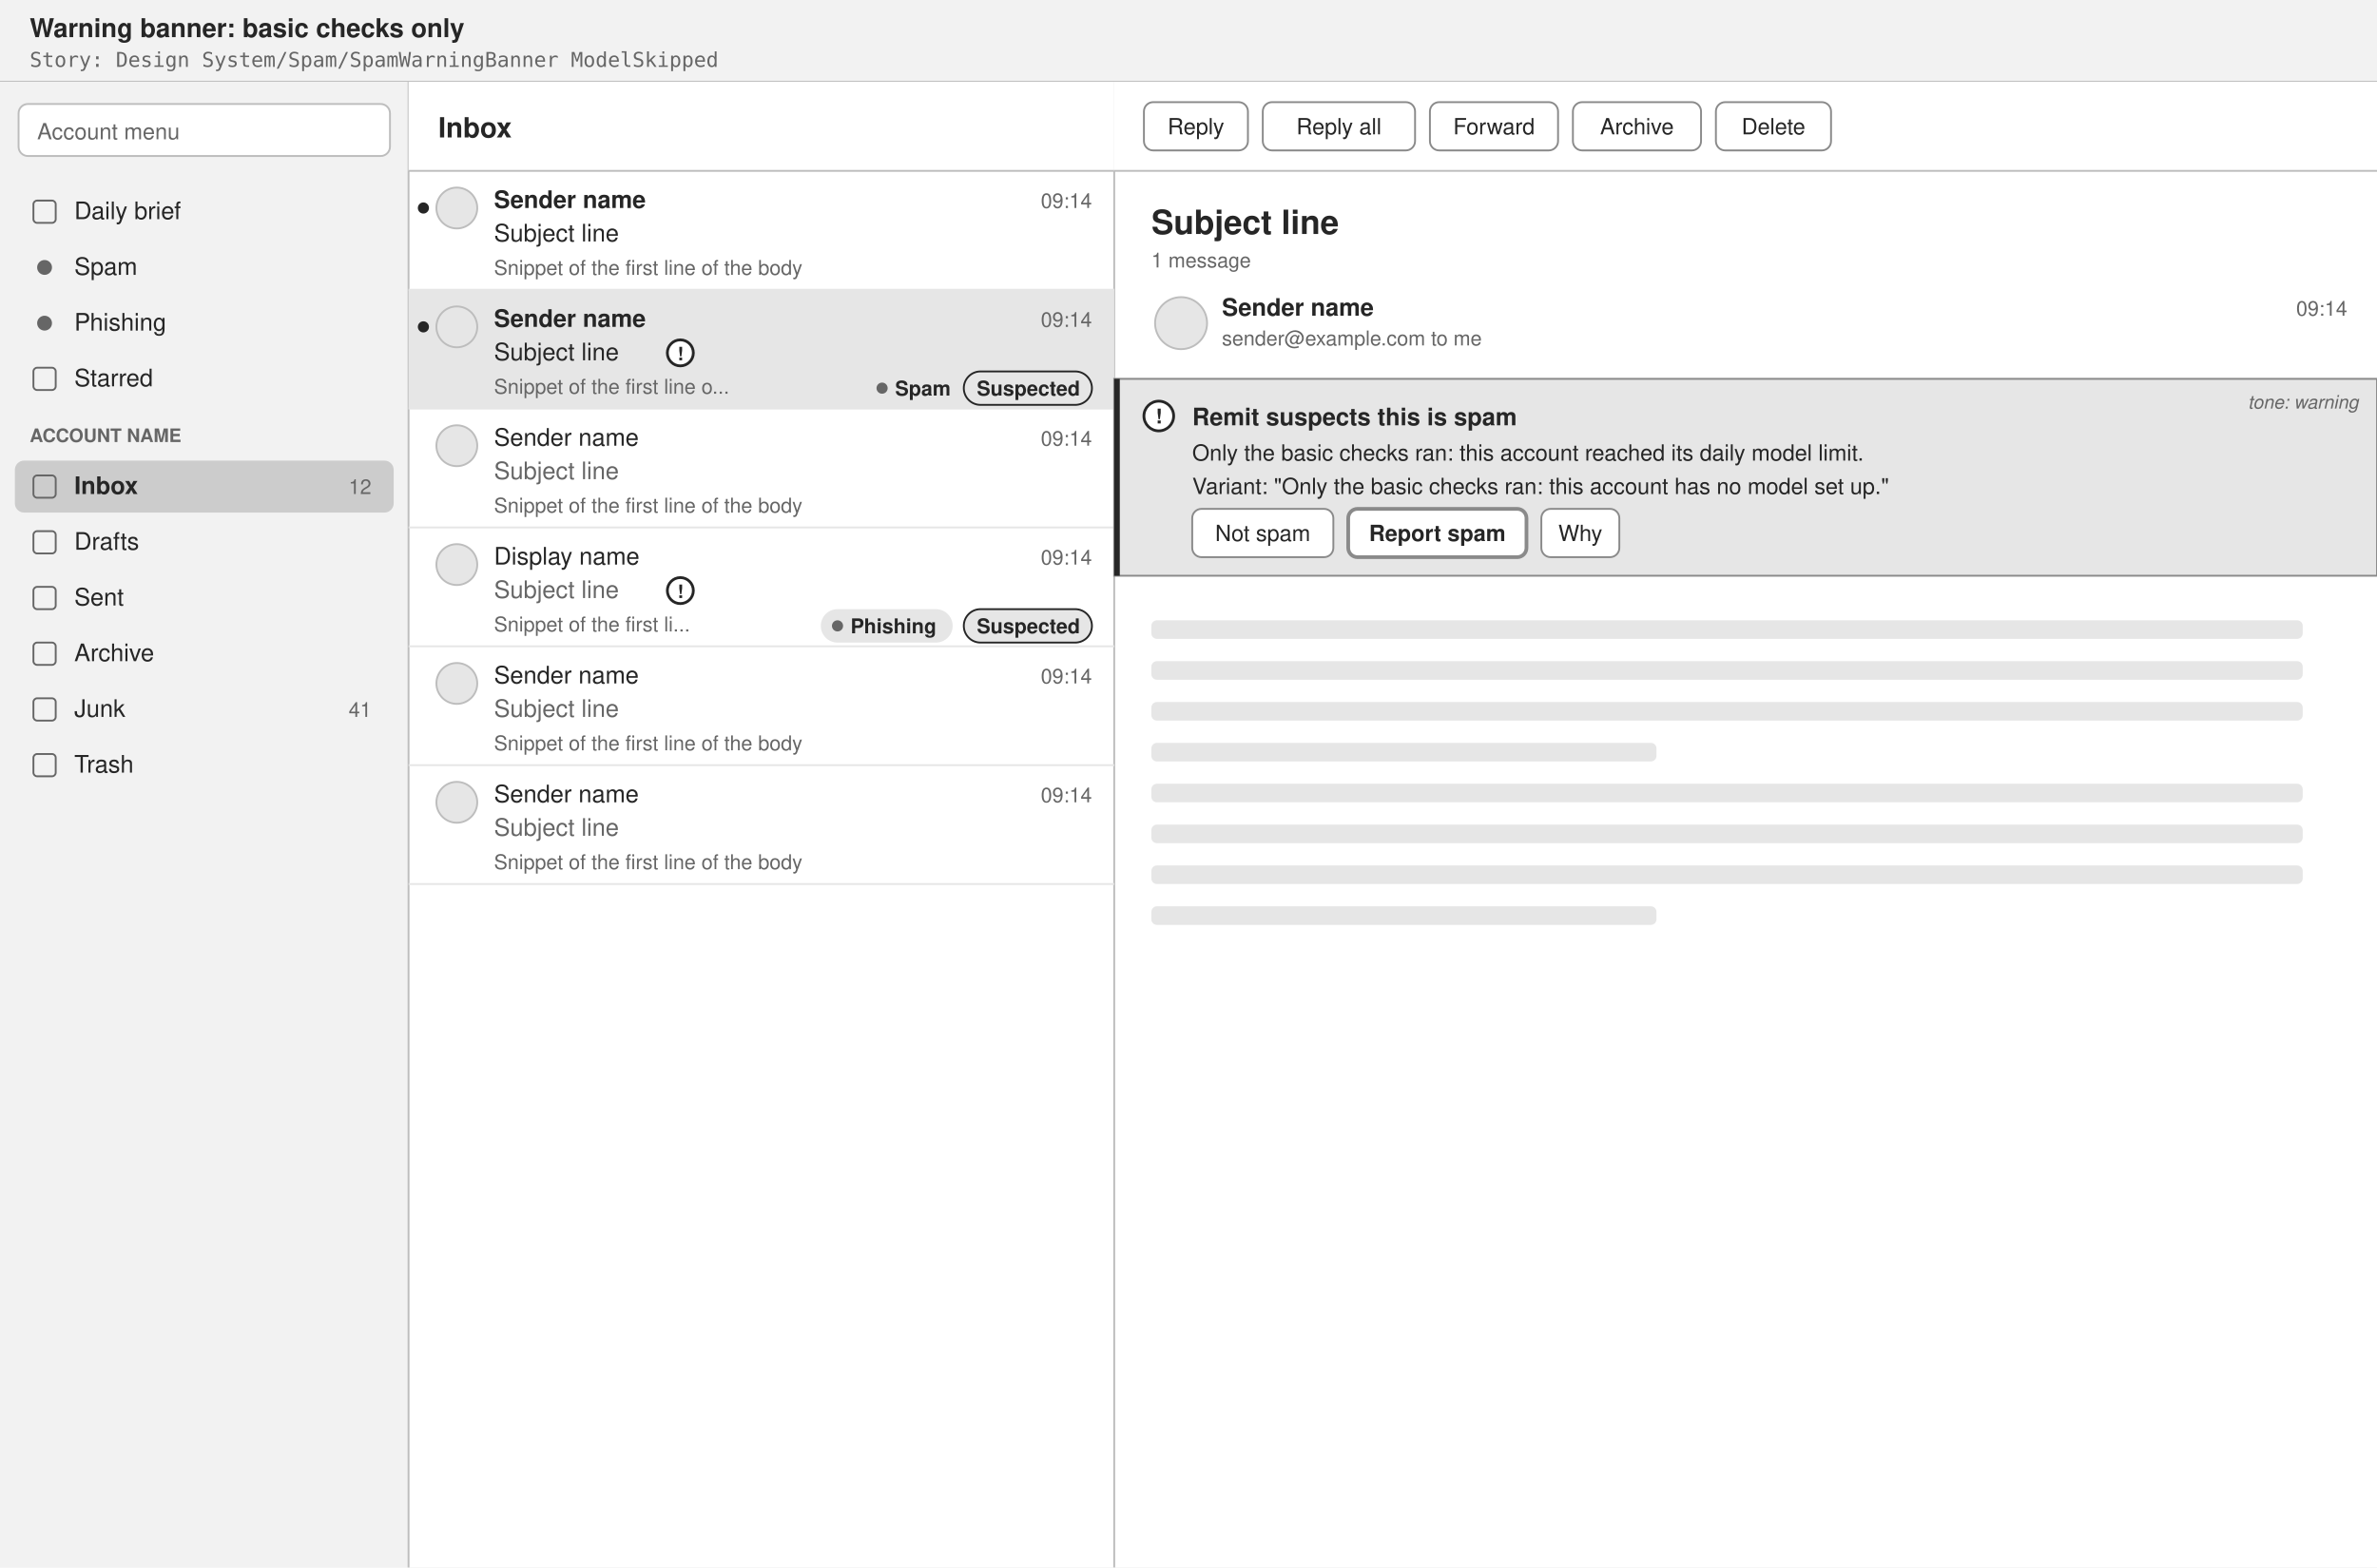
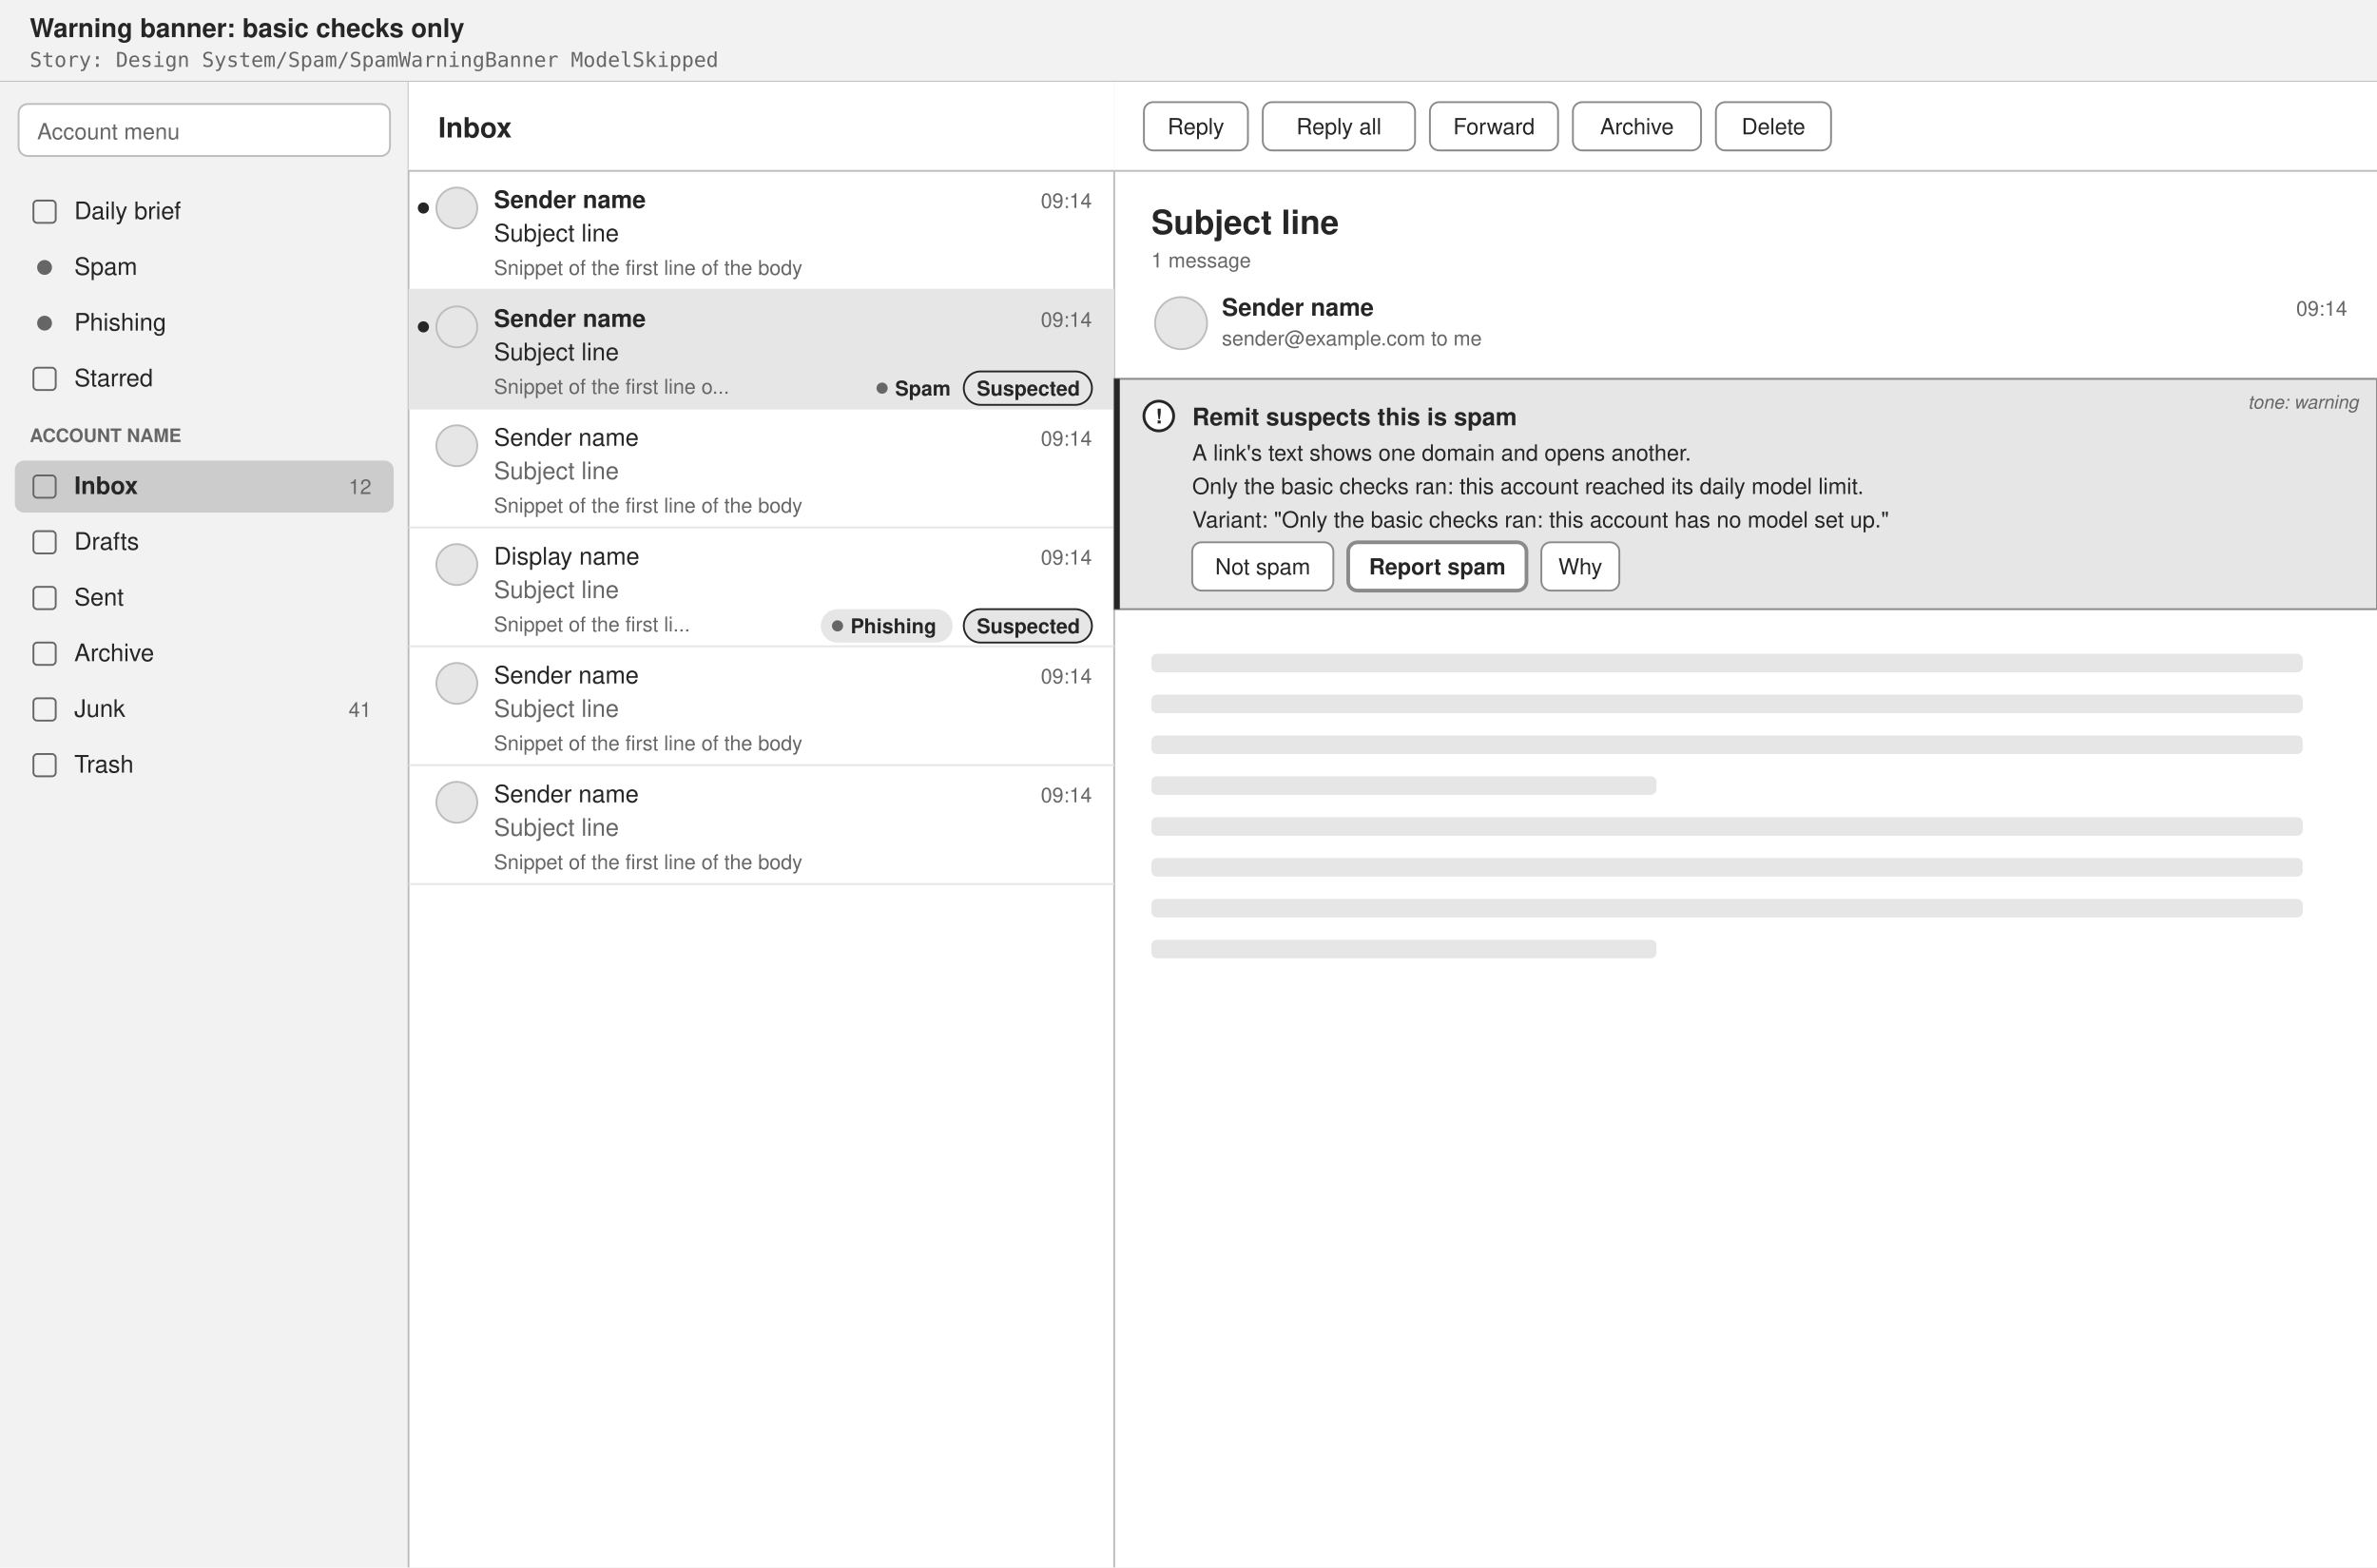
<svg xmlns="http://www.w3.org/2000/svg" width="1280" height="844" viewBox="0 0 1280 844" font-family="Helvetica, Arial, sans-serif">
  <rect x="0" y="0" width="1280" height="844" fill="#ffffff" stroke="none" stroke-width="1" />
  <rect x="0" y="0" width="1280" height="44" fill="#f2f2f2" stroke="none" stroke-width="1" />
  <line x1="0" y1="44" x2="1280" y2="44" stroke="#bdbdbd" stroke-width="1" />
  <text x="16" y="20" font-size="14" fill="#262626" font-weight="700">Warning banner: basic checks only</text>
  <text x="16" y="36" font-size="11" fill="#666666" font-family="monospace">Story: Design System/Spam/SpamWarningBanner ModelSkipped</text>
  <g transform="translate(0,44)">
    <rect x="0" y="0" width="220" height="800" fill="#f2f2f2" stroke="none" stroke-width="1" />
    <line x1="220" y1="0" x2="220" y2="800" stroke="#bdbdbd" stroke-width="1" />
    <rect x="10" y="12" width="200" height="28" fill="#ffffff" stroke="#bdbdbd" stroke-width="1" rx="5" />
    <text x="20" y="31" font-size="12" fill="#666666">Account menu</text>
    <rect x="18" y="64" width="12" height="12" fill="none" stroke="#666666" stroke-width="1" rx="2" />
    <text x="40" y="74" font-size="13" fill="#262626" font-weight="400">Daily brief</text>
    <circle cx="24" cy="100" r="4" fill="#666666" />
    <text x="40" y="104" font-size="13" fill="#262626" font-weight="400">Spam</text>
    <circle cx="24" cy="130" r="4" fill="#666666" />
    <text x="40" y="134" font-size="13" fill="#262626" font-weight="400">Phishing</text>
    <rect x="18" y="154" width="12" height="12" fill="none" stroke="#666666" stroke-width="1" rx="2" />
    <text x="40" y="164" font-size="13" fill="#262626" font-weight="400">Starred</text>
    <text x="16" y="194" font-size="10" fill="#666666" font-weight="700">ACCOUNT NAME</text>
    <rect x="8" y="204" width="204" height="28" fill="#cccccc" stroke="none" stroke-width="1" rx="5" />
    <rect x="18" y="212" width="12" height="12" fill="none" stroke="#666666" stroke-width="1" rx="2" />
    <text x="40" y="222" font-size="13" fill="#262626" font-weight="600">Inbox</text>
    <text x="200" y="222" font-size="11" fill="#666666" text-anchor="end">12</text>
    <rect x="18" y="242" width="12" height="12" fill="none" stroke="#666666" stroke-width="1" rx="2" />
    <text x="40" y="252" font-size="13" fill="#262626" font-weight="400">Drafts</text>
    <rect x="18" y="272" width="12" height="12" fill="none" stroke="#666666" stroke-width="1" rx="2" />
    <text x="40" y="282" font-size="13" fill="#262626" font-weight="400">Sent</text>
    <rect x="18" y="302" width="12" height="12" fill="none" stroke="#666666" stroke-width="1" rx="2" />
    <text x="40" y="312" font-size="13" fill="#262626" font-weight="400">Archive</text>
    <rect x="18" y="332" width="12" height="12" fill="none" stroke="#666666" stroke-width="1" rx="2" />
    <text x="40" y="342" font-size="13" fill="#262626" font-weight="400">Junk</text>
    <text x="200" y="342" font-size="11" fill="#666666" text-anchor="end">41</text>
    <rect x="18" y="362" width="12" height="12" fill="none" stroke="#666666" stroke-width="1" rx="2" />
    <text x="40" y="372" font-size="13" fill="#262626" font-weight="400">Trash</text>
    <line x1="600" y1="0" x2="600" y2="800" stroke="#bdbdbd" stroke-width="1" />
    <rect x="220" y="0" width="380" height="48" fill="#ffffff" stroke="none" stroke-width="1" />
    <line x1="220" y1="48" x2="600" y2="48" stroke="#bdbdbd" stroke-width="1" />
    <text x="236" y="30" font-size="15" fill="#262626" font-weight="700">Inbox</text>
    <circle cx="228" cy="68" r="3" fill="#262626" />
    <circle cx="246" cy="68" r="11" fill="#e6e6e6" stroke="#bdbdbd" />
    <text x="266" y="68" font-size="13" fill="#262626" font-weight="700">Sender name</text>
    <text x="588" y="68" font-size="11" fill="#666666" text-anchor="end">09:14</text>
    <text x="266" y="86" font-size="13" fill="#262626">Subject line</text>
    <text x="266" y="104" font-size="11" fill="#666666">Snippet of the first line of the body</text>
    <line x1="220" y1="112" x2="600" y2="112" stroke="#e6e6e6" stroke-width="1" />
    <rect x="220" y="112" width="380" height="64" fill="#e6e6e6" stroke="none" stroke-width="1" />
    <circle cx="228" cy="132" r="3" fill="#262626" />
    <circle cx="246" cy="132" r="11" fill="#e6e6e6" stroke="#bdbdbd" />
    <text x="266" y="132" font-size="13" fill="#262626" font-weight="700">Sender name</text>
    <text x="588" y="132" font-size="11" fill="#666666" text-anchor="end">09:14</text>
    <text x="266" y="150" font-size="13" fill="#262626">Subject line</text>
-     <circle cx="366.36" cy="146" r="7" fill="#ffffff" stroke="#262626" stroke-width="1.5" />
-     <text x="366.36" y="150" font-size="10" fill="#262626" font-weight="700" text-anchor="middle">!</text>
    <rect x="519" y="156" width="69" height="18" fill="#e6e6e6" stroke="#262626" stroke-width="1" rx="9" />
    <text x="526" y="169" font-size="11" fill="#262626" font-weight="600">Suspected</text>
    <rect x="466" y="156" width="47" height="18" fill="#e6e6e6" stroke="none" stroke-width="1" rx="9" />
    <circle cx="475" cy="165" r="3" fill="#666666" />
    <text x="482" y="169" font-size="11" fill="#262626" font-weight="600">Spam</text>
    <text x="266" y="168" font-size="11" fill="#666666">Snippet of the first line o...</text>
    <line x1="220" y1="176" x2="600" y2="176" stroke="#e6e6e6" stroke-width="1" />
    <circle cx="246" cy="196" r="11" fill="#e6e6e6" stroke="#bdbdbd" />
    <text x="266" y="196" font-size="13" fill="#262626" font-weight="500">Sender name</text>
    <text x="588" y="196" font-size="11" fill="#666666" text-anchor="end">09:14</text>
    <text x="266" y="214" font-size="13" fill="#666666">Subject line</text>
    <text x="266" y="232" font-size="11" fill="#666666">Snippet of the first line of the body</text>
    <line x1="220" y1="240" x2="600" y2="240" stroke="#e6e6e6" stroke-width="1" />
    <circle cx="246" cy="260" r="11" fill="#e6e6e6" stroke="#bdbdbd" />
    <text x="266" y="260" font-size="13" fill="#262626" font-weight="500">Display name</text>
    <text x="588" y="260" font-size="11" fill="#666666" text-anchor="end">09:14</text>
    <text x="266" y="278" font-size="13" fill="#666666">Subject line</text>
-     <circle cx="366.36" cy="274" r="7" fill="#ffffff" stroke="#262626" stroke-width="1.5" />
-     <text x="366.36" y="278" font-size="10" fill="#262626" font-weight="700" text-anchor="middle">!</text>
    <rect x="519" y="284" width="69" height="18" fill="#e6e6e6" stroke="#262626" stroke-width="1" rx="9" />
    <text x="526" y="297" font-size="11" fill="#262626" font-weight="600">Suspected</text>
    <rect x="442" y="284" width="71" height="18" fill="#e6e6e6" stroke="none" stroke-width="1" rx="9" />
    <circle cx="451" cy="293" r="3" fill="#666666" />
    <text x="458" y="297" font-size="11" fill="#262626" font-weight="600">Phishing</text>
    <text x="266" y="296" font-size="11" fill="#666666">Snippet of the first li...</text>
    <line x1="220" y1="304" x2="600" y2="304" stroke="#e6e6e6" stroke-width="1" />
    <circle cx="246" cy="324" r="11" fill="#e6e6e6" stroke="#bdbdbd" />
    <text x="266" y="324" font-size="13" fill="#262626" font-weight="500">Sender name</text>
    <text x="588" y="324" font-size="11" fill="#666666" text-anchor="end">09:14</text>
    <text x="266" y="342" font-size="13" fill="#666666">Subject line</text>
    <text x="266" y="360" font-size="11" fill="#666666">Snippet of the first line of the body</text>
    <line x1="220" y1="368" x2="600" y2="368" stroke="#e6e6e6" stroke-width="1" />
    <circle cx="246" cy="388" r="11" fill="#e6e6e6" stroke="#bdbdbd" />
    <text x="266" y="388" font-size="13" fill="#262626" font-weight="500">Sender name</text>
    <text x="588" y="388" font-size="11" fill="#666666" text-anchor="end">09:14</text>
    <text x="266" y="406" font-size="13" fill="#666666">Subject line</text>
    <text x="266" y="424" font-size="11" fill="#666666">Snippet of the first line of the body</text>
    <line x1="220" y1="432" x2="600" y2="432" stroke="#e6e6e6" stroke-width="1" />
    <rect x="600" y="0" width="680" height="48" fill="#ffffff" stroke="none" stroke-width="1" />
    <line x1="600" y1="48" x2="1280" y2="48" stroke="#bdbdbd" stroke-width="1" />
    <rect x="616" y="11" width="56" height="26" fill="#ffffff" stroke="#8a8a8a" stroke-width="1" rx="5" />
    <text x="644" y="28.32" font-size="12" fill="#262626" font-weight="500" text-anchor="middle">Reply</text>
    <rect x="680" y="11" width="82" height="26" fill="#ffffff" stroke="#8a8a8a" stroke-width="1" rx="5" />
    <text x="721" y="28.32" font-size="12" fill="#262626" font-weight="500" text-anchor="middle">Reply all</text>
    <rect x="770" y="11" width="69" height="26" fill="#ffffff" stroke="#8a8a8a" stroke-width="1" rx="5" />
    <text x="804.5" y="28.32" font-size="12" fill="#262626" font-weight="500" text-anchor="middle">Forward</text>
    <rect x="847" y="11" width="69" height="26" fill="#ffffff" stroke="#8a8a8a" stroke-width="1" rx="5" />
    <text x="881.5" y="28.32" font-size="12" fill="#262626" font-weight="500" text-anchor="middle">Archive</text>
    <rect x="924" y="11" width="62" height="26" fill="#ffffff" stroke="#8a8a8a" stroke-width="1" rx="5" />
    <text x="955" y="28.32" font-size="12" fill="#262626" font-weight="500" text-anchor="middle">Delete</text>
    <text x="620" y="82" font-size="18" fill="#262626" font-weight="700">Subject line</text>
    <text x="620" y="100" font-size="11" fill="#666666">1 message</text>
    <circle cx="636" cy="130" r="14" fill="#e6e6e6" stroke="#bdbdbd" />
    <text x="658" y="126" font-size="13" fill="#262626" font-weight="600">Sender name</text>
    <text x="658" y="142" font-size="11" fill="#666666">sender@example.com  to me</text>
    <text x="1264" y="126" font-size="11" fill="#666666" text-anchor="end">09:14</text>
    <line x1="600" y1="160" x2="1280" y2="160" stroke="#e6e6e6" stroke-width="1" />
-     <rect x="600" y="160" width="680" height="106" fill="#e6e6e6" stroke="#8a8a8a" stroke-width="1" />
-     <rect x="600" y="160" width="3" height="106" fill="#262626" stroke="none" stroke-width="1" />
+     <rect x="600" y="160" width="680" height="124" fill="#e6e6e6" stroke="#8a8a8a" stroke-width="1" />
+     <rect x="600" y="160" width="3" height="124" fill="#262626" stroke="none" stroke-width="1" />
    <circle cx="624" cy="180" r="8" fill="#ffffff" stroke="#262626" stroke-width="1.5" />
    <text x="624" y="184" font-size="11" fill="#262626" font-weight="700" text-anchor="middle">!</text>
    <text x="1270" y="176" font-size="10" fill="#666666" text-anchor="end" font-style="italic">tone: warning</text>
    <text x="642" y="185" font-size="13" fill="#262626" font-weight="700">Remit suspects this is spam</text>
-     <text x="642" y="204" font-size="12" fill="#262626">Only the basic checks ran: this account reached its daily model limit.</text>
-     <text x="642" y="222" font-size="12" fill="#262626">Variant: "Only the basic checks ran: this account has no model set up."</text>
-     <rect x="642" y="230" width="76" height="26" fill="#ffffff" stroke="#8a8a8a" stroke-width="1" rx="5" />
-     <text x="680" y="247.32" font-size="12" fill="#262626" font-weight="500" text-anchor="middle">Not spam</text>
-     <rect x="726" y="230" width="96" height="26" fill="#ffffff" stroke="#8a8a8a" stroke-width="2" rx="5" />
-     <text x="774" y="247.32" font-size="12" fill="#262626" font-weight="600" text-anchor="middle">Report spam</text>
-     <rect x="830" y="230" width="42" height="26" fill="#ffffff" stroke="#8a8a8a" stroke-width="1" rx="5" />
-     <text x="851" y="247.32" font-size="12" fill="#262626" font-weight="500" text-anchor="middle">Why</text>
-     <rect x="620" y="290" width="620" height="10" fill="#e6e6e6" stroke="none" stroke-width="1" rx="3" />
-     <rect x="620" y="312" width="620" height="10" fill="#e6e6e6" stroke="none" stroke-width="1" rx="3" />
-     <rect x="620" y="334" width="620" height="10" fill="#e6e6e6" stroke="none" stroke-width="1" rx="3" />
-     <rect x="620" y="356" width="272" height="10" fill="#e6e6e6" stroke="none" stroke-width="1" rx="3" />
-     <rect x="620" y="378" width="620" height="10" fill="#e6e6e6" stroke="none" stroke-width="1" rx="3" />
-     <rect x="620" y="400" width="620" height="10" fill="#e6e6e6" stroke="none" stroke-width="1" rx="3" />
-     <rect x="620" y="422" width="620" height="10" fill="#e6e6e6" stroke="none" stroke-width="1" rx="3" />
-     <rect x="620" y="444" width="272" height="10" fill="#e6e6e6" stroke="none" stroke-width="1" rx="3" />
+     <text x="642" y="204" font-size="12" fill="#262626">A link's text shows one domain and opens another.</text>
+     <text x="642" y="222" font-size="12" fill="#262626">Only the basic checks ran: this account reached its daily model limit.</text>
+     <text x="642" y="240" font-size="12" fill="#262626">Variant: "Only the basic checks ran: this account has no model set up."</text>
+     <rect x="642" y="248" width="76" height="26" fill="#ffffff" stroke="#8a8a8a" stroke-width="1" rx="5" />
+     <text x="680" y="265.32" font-size="12" fill="#262626" font-weight="500" text-anchor="middle">Not spam</text>
+     <rect x="726" y="248" width="96" height="26" fill="#ffffff" stroke="#8a8a8a" stroke-width="2" rx="5" />
+     <text x="774" y="265.32" font-size="12" fill="#262626" font-weight="600" text-anchor="middle">Report spam</text>
+     <rect x="830" y="248" width="42" height="26" fill="#ffffff" stroke="#8a8a8a" stroke-width="1" rx="5" />
+     <text x="851" y="265.32" font-size="12" fill="#262626" font-weight="500" text-anchor="middle">Why</text>
+     <rect x="620" y="308" width="620" height="10" fill="#e6e6e6" stroke="none" stroke-width="1" rx="3" />
+     <rect x="620" y="330" width="620" height="10" fill="#e6e6e6" stroke="none" stroke-width="1" rx="3" />
+     <rect x="620" y="352" width="620" height="10" fill="#e6e6e6" stroke="none" stroke-width="1" rx="3" />
+     <rect x="620" y="374" width="272" height="10" fill="#e6e6e6" stroke="none" stroke-width="1" rx="3" />
+     <rect x="620" y="396" width="620" height="10" fill="#e6e6e6" stroke="none" stroke-width="1" rx="3" />
+     <rect x="620" y="418" width="620" height="10" fill="#e6e6e6" stroke="none" stroke-width="1" rx="3" />
+     <rect x="620" y="440" width="620" height="10" fill="#e6e6e6" stroke="none" stroke-width="1" rx="3" />
+     <rect x="620" y="462" width="272" height="10" fill="#e6e6e6" stroke="none" stroke-width="1" rx="3" />
  </g>
</svg>
